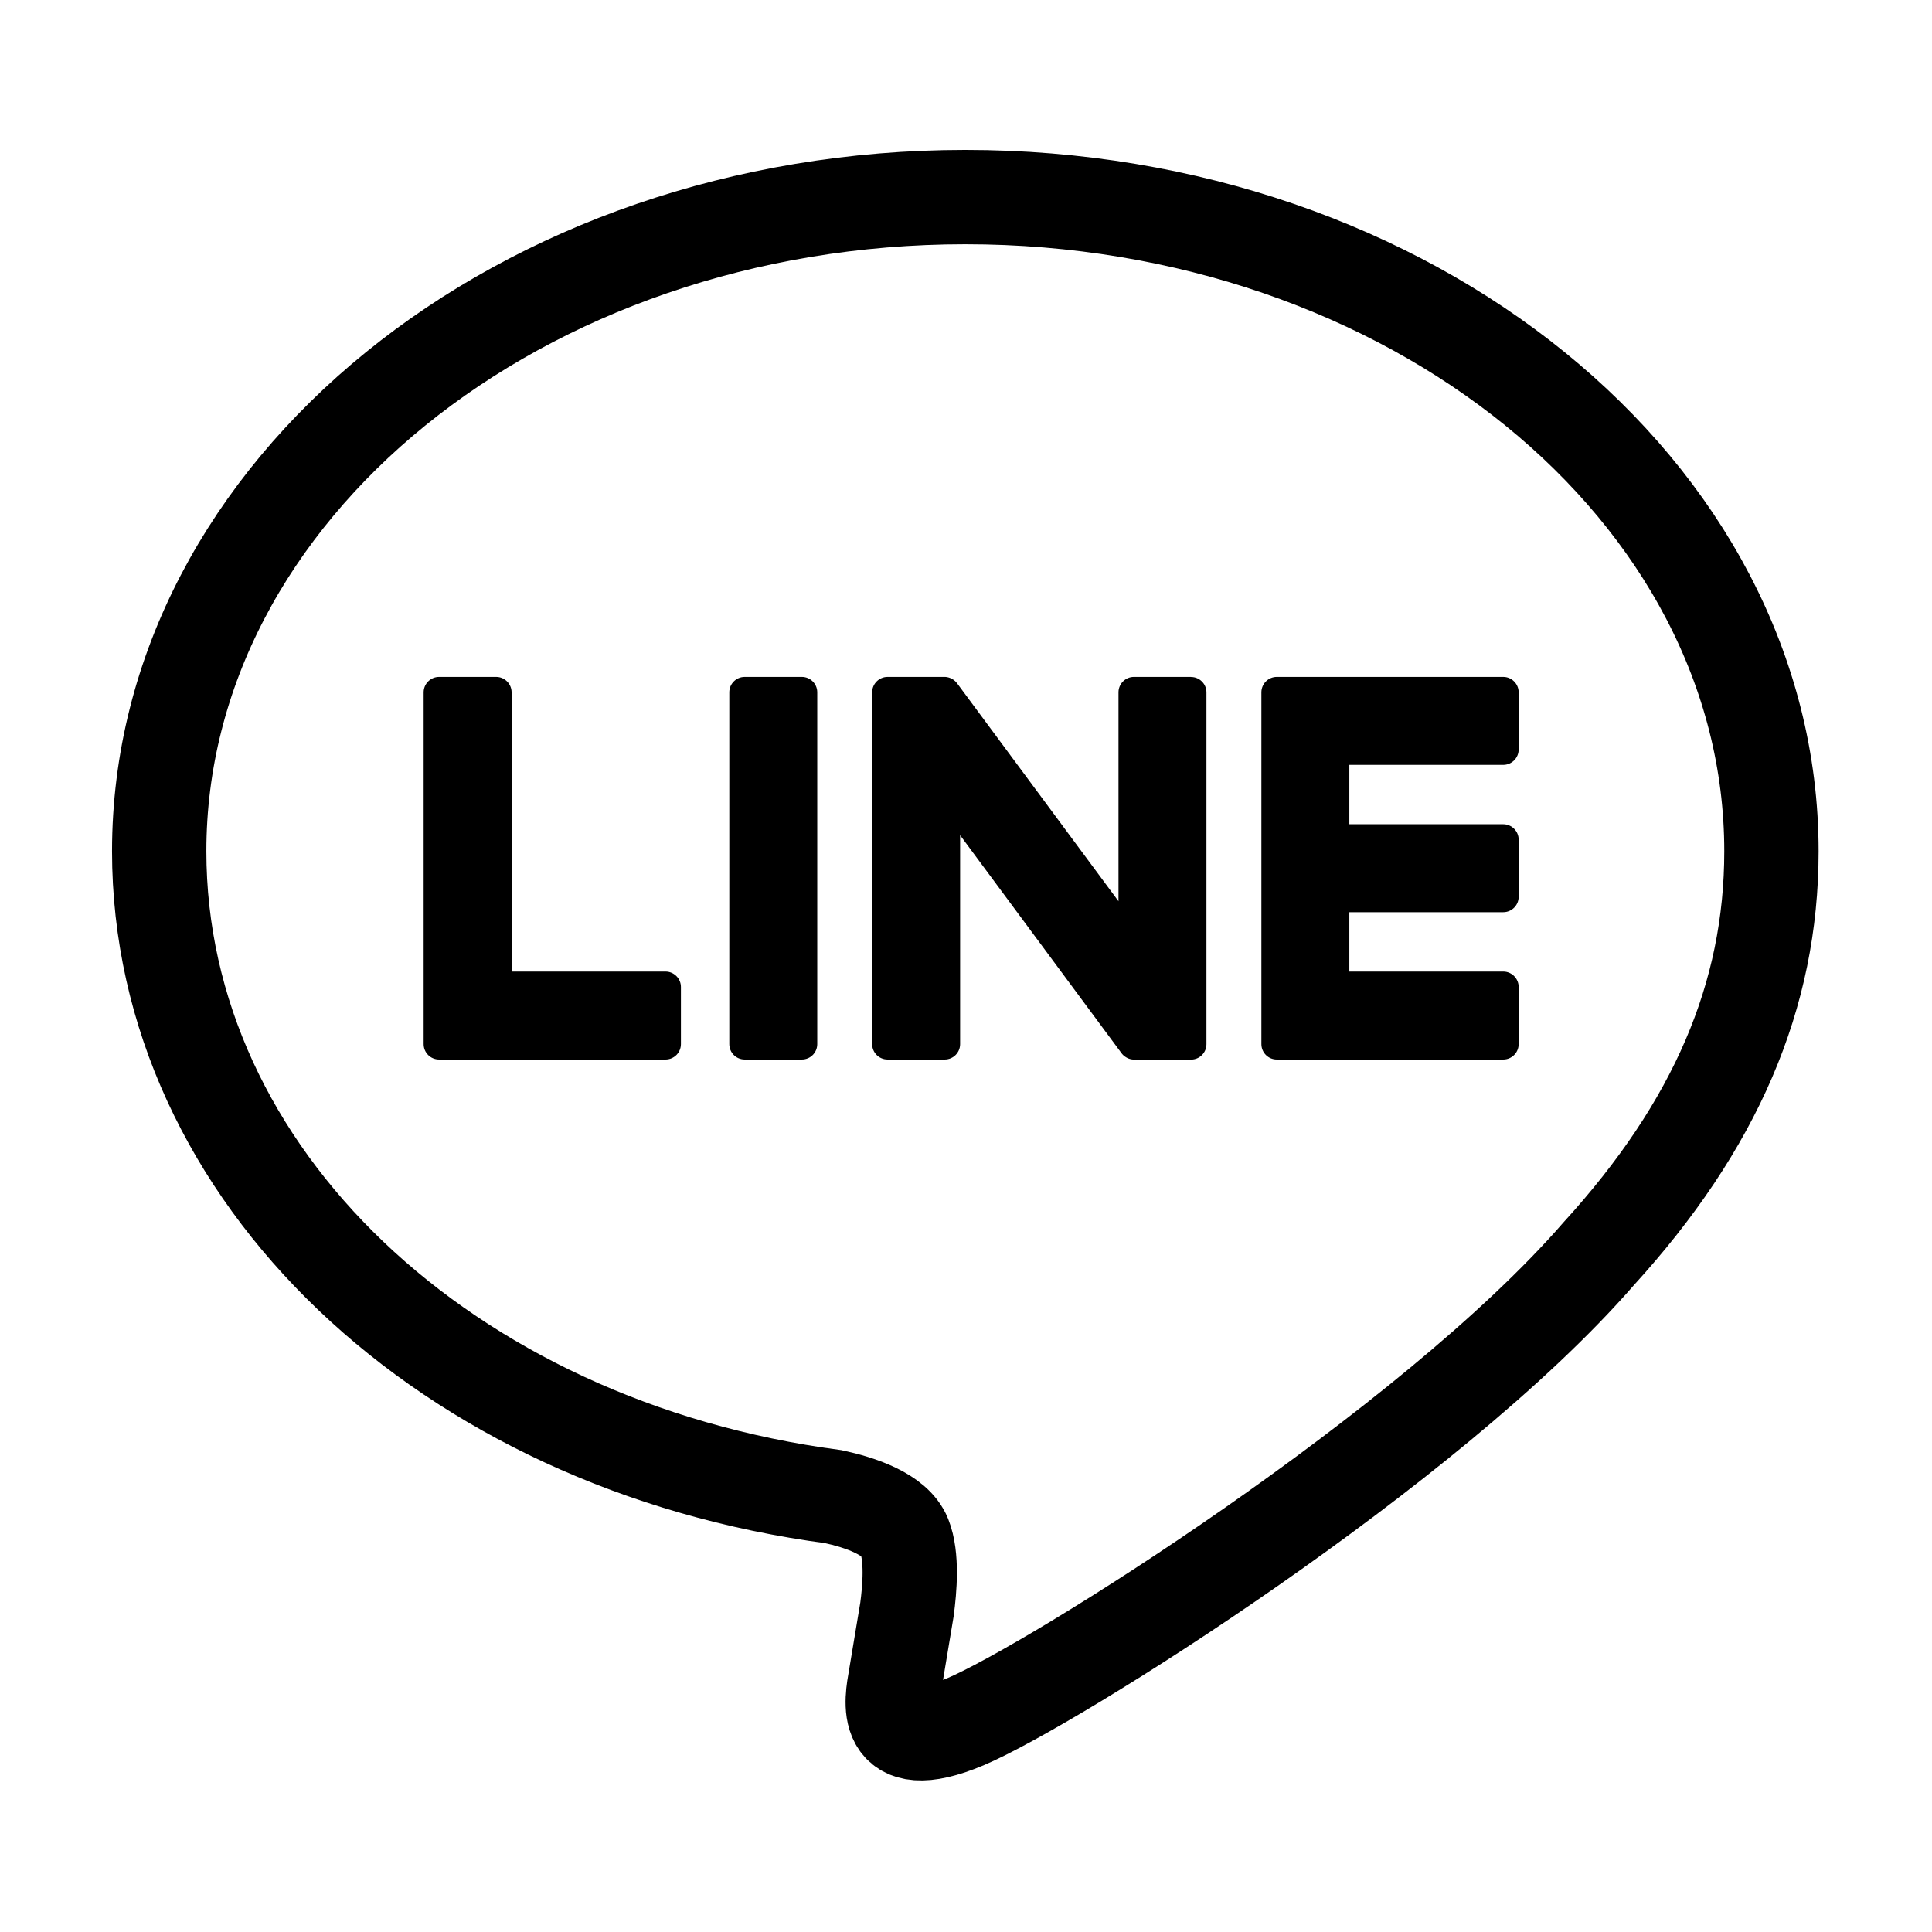
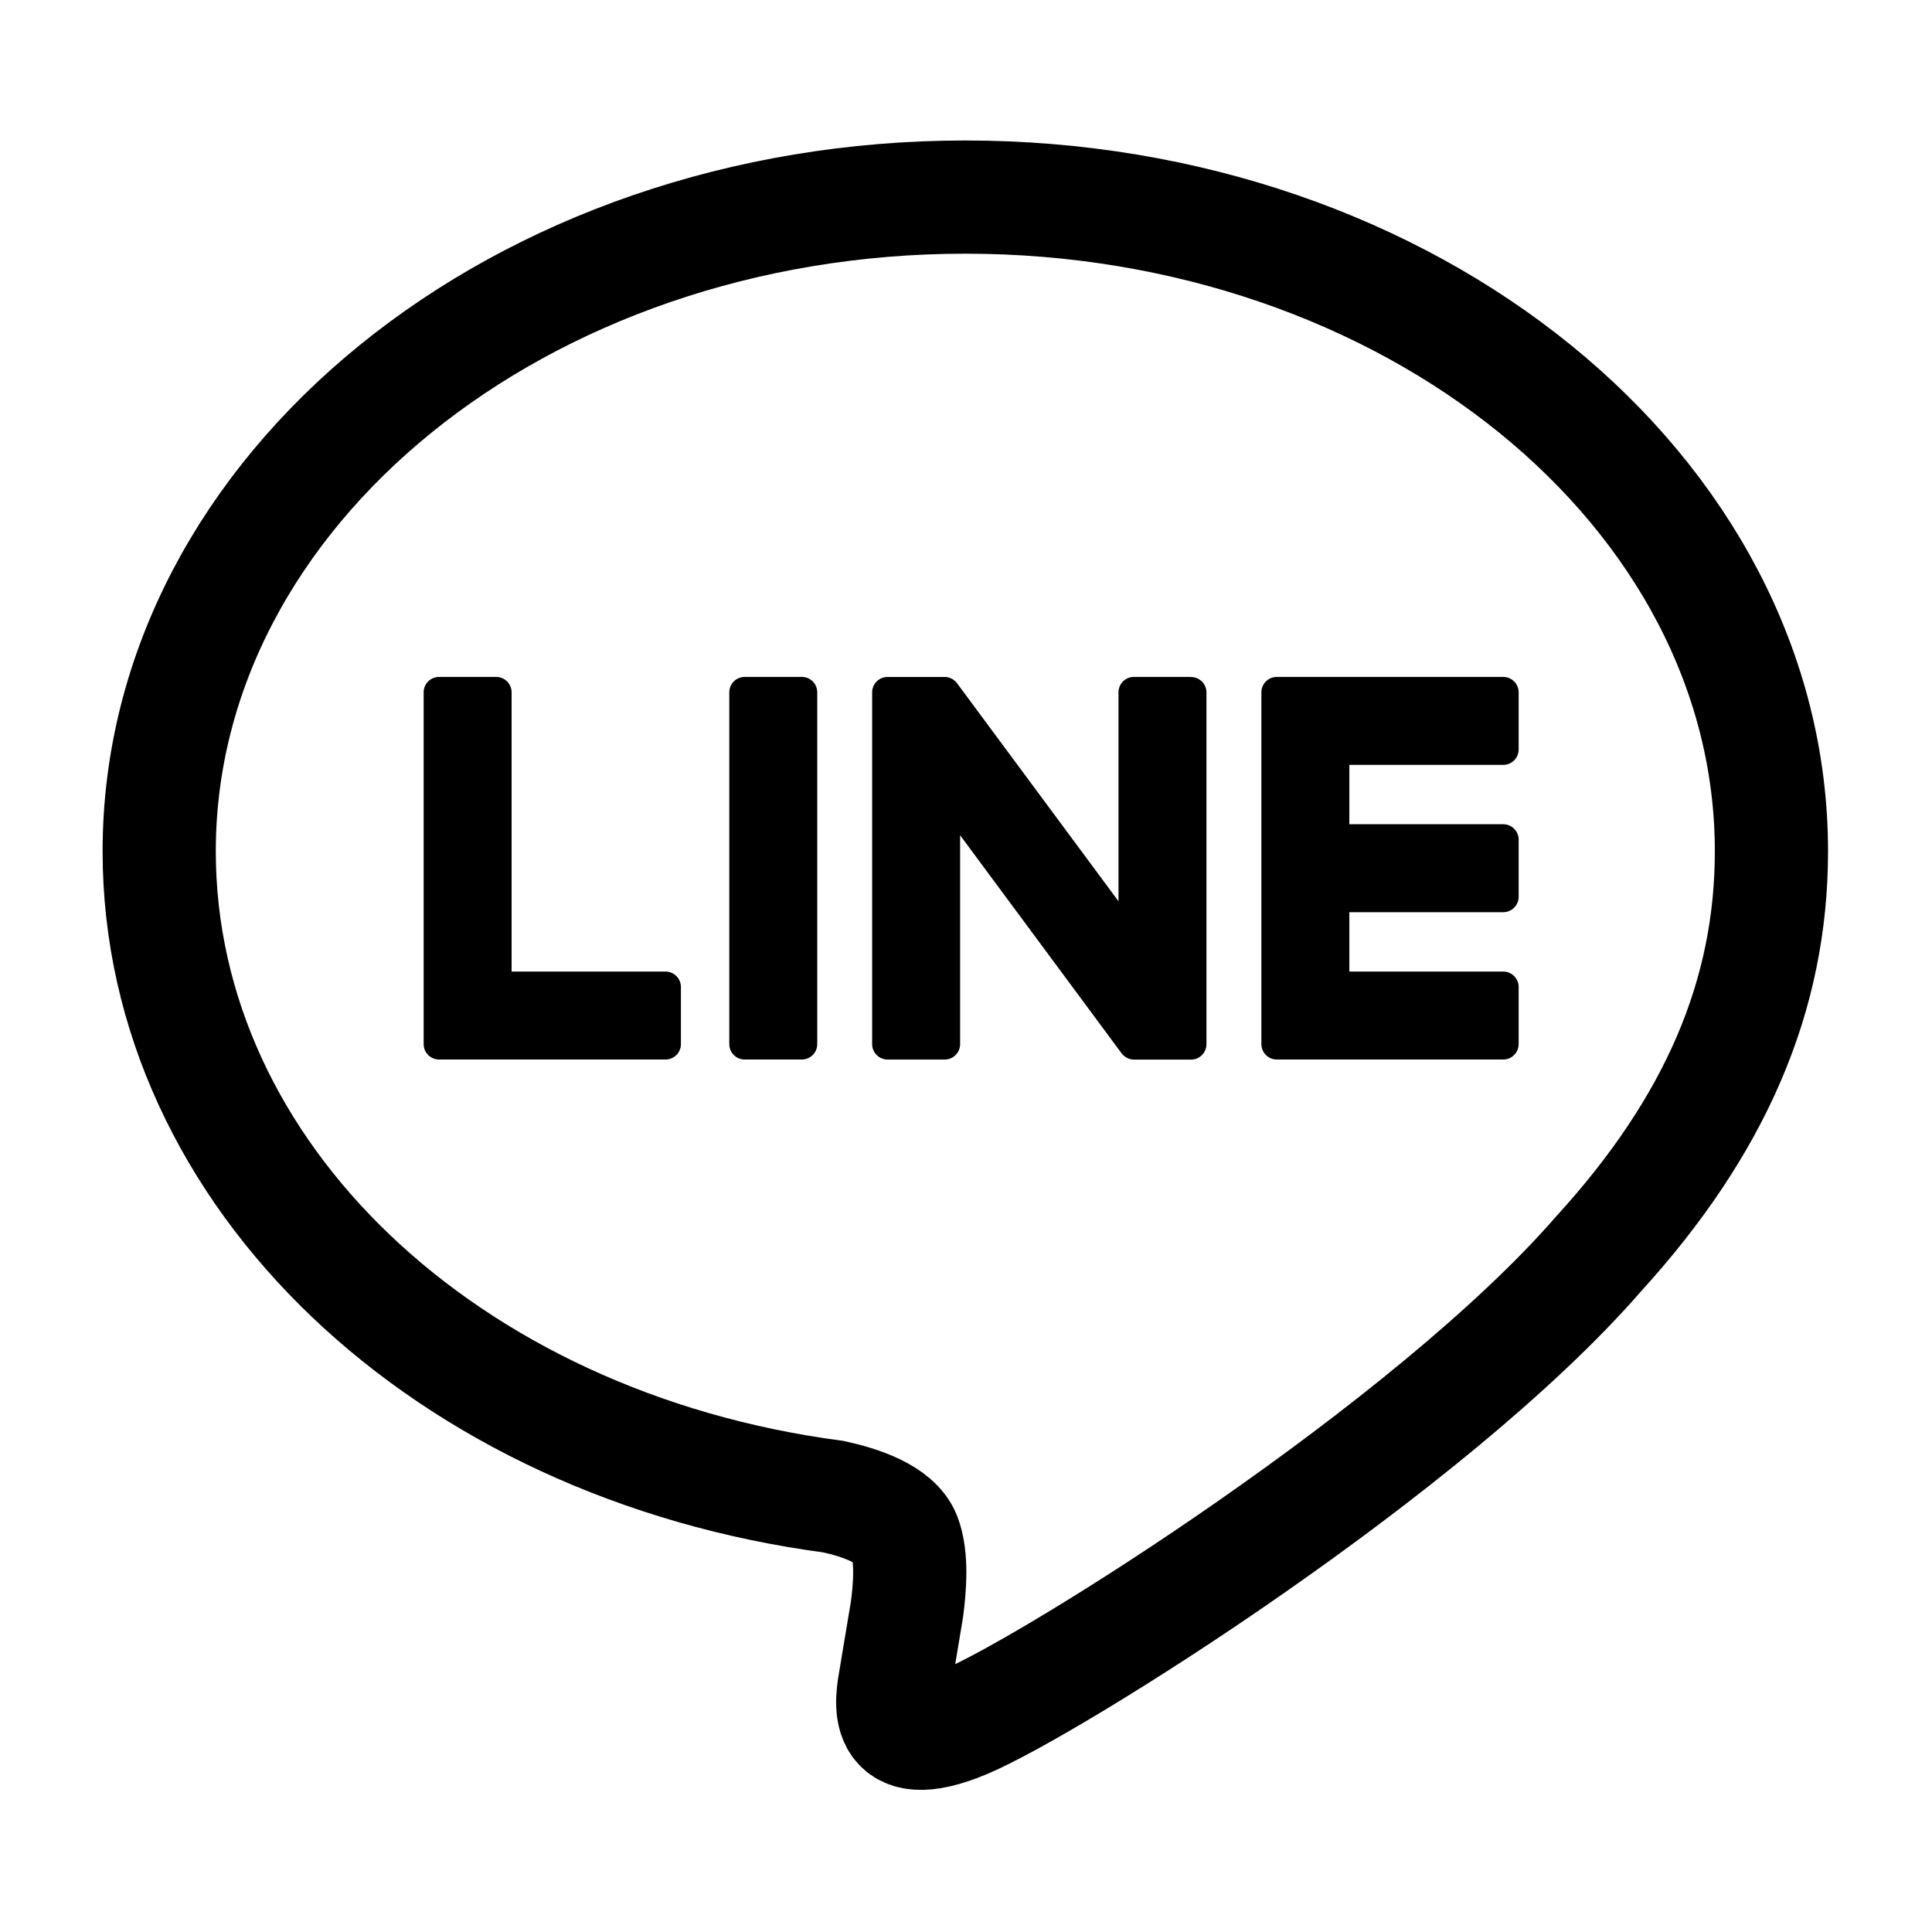
<svg xmlns="http://www.w3.org/2000/svg" id="Layer_1" version="1.1" viewBox="0 0 512 512">
  <defs>
    <style>
      .st0 {
        fill: none;
-         stroke: currentColor;
+         stroke: #000;
        stroke-miterlimit: 10;
-         stroke-width: 25px;
+         stroke-width: 30px;
      }
    </style>
  </defs>
-   <path class="st0" d="M469.45,225.59c0-95.59-95.83-173.36-213.63-173.36S42.19,130,42.19,225.59c0,85.7,76,157.47,178.66,171.04,6.96,1.5,16.43,4.59,18.82,10.54,2.15,5.4,1.41,13.86.69,19.32,0,0-2.51,15.07-3.05,18.29-.93,5.4-4.29,21.12,18.5,11.52,22.8-9.61,123.03-72.44,167.85-124.03h0c30.96-33.95,45.79-68.41,45.79-106.66Z" />
-   <g fill="currentColor">
-     <path fill="currentColor" d="M398.38,280.78c2.25,0,4.08-1.83,4.08-4.08v-15.15c0-2.24-1.84-4.08-4.08-4.08h-40.79v-15.73h40.79c2.25,0,4.08-1.83,4.08-4.08v-15.15c0-2.24-1.84-4.08-4.08-4.08h-40.79v-15.73h40.79c2.25,0,4.08-1.83,4.08-4.08v-15.15c0-2.24-1.84-4.08-4.08-4.08h-60.02c-2.25,0-4.08,1.83-4.08,4.08v.09h0v93.07h0v.07c0,2.25,1.83,4.08,4.08,4.08h60.02Z" />
-     <path fill="currentColor" d="M176.37,280.78c2.25,0,4.08-1.83,4.08-4.08v-15.15c0-2.24-1.84-4.08-4.08-4.08h-40.79v-74c0-2.24-1.84-4.08-4.08-4.08h-15.15c-2.25,0-4.08,1.83-4.08,4.08v93.16h0v.07c0,2.25,1.83,4.08,4.08,4.08h60.02Z" />
-     <rect fill="currentColor" x="193.27" y="179.39" width="23.31" height="101.39" rx="4.08" ry="4.08" />
-     <path fill="currentColor" d="M315.64,179.39h-15.15c-2.25,0-4.08,1.83-4.08,4.08v55.37l-42.66-57.61c-.1-.15-.21-.29-.33-.42,0,0-.02-.02-.03-.03-.08-.09-.16-.17-.25-.25-.03-.02-.05-.05-.08-.07-.07-.06-.15-.13-.22-.19-.04-.03-.07-.05-.11-.08-.07-.05-.14-.1-.22-.15-.04-.03-.08-.05-.12-.08-.07-.04-.15-.09-.23-.12-.04-.02-.09-.04-.13-.06-.08-.04-.16-.07-.24-.1-.04-.02-.09-.03-.13-.05-.08-.03-.16-.06-.25-.08-.05-.01-.1-.03-.14-.04-.08-.02-.16-.04-.24-.05-.06-.01-.12-.02-.17-.03-.07-.01-.15-.02-.22-.03-.07,0-.14,0-.22-.01-.05,0-.09,0-.14,0h-15.07c-2.25,0-4.08,1.83-4.08,4.08v93.23c0,2.25,1.83,4.08,4.08,4.08h15.15c2.25,0,4.08-1.83,4.08-4.08v-55.36l42.71,57.68c.29.42.65.76,1.05,1.03.02.01.03.02.05.03.08.06.17.11.26.16.04.02.08.04.12.07.06.03.13.07.2.1.07.03.13.06.2.09.04.02.09.03.13.05.09.03.19.06.28.09.02,0,.04.01.06.02.34.09.7.14,1.07.14h15.07c2.25,0,4.08-1.83,4.08-4.08v-93.23c0-2.25-1.83-4.08-4.08-4.08Z" />
+   <path class="st0" d="M469.45,225.59c0-95.59-95.83-173.36-213.63-173.36S42.19,130,42.19,225.59c0,85.7,76,157.47,178.66,171.04,6.96,1.5,16.43,4.59,18.82,10.54,2.15,5.4,1.41,13.86.69,19.32,0,0-2.51,15.07-3.05,18.29-.93,5.4-4.29,21.12,18.5,11.52,22.8-9.61,123.03-72.44,167.85-124.03h0c30.96-33.95,45.79-68.41,45.79-106.66v-.02Z" />
+   <g>
+     <path d="M398.38,280.78c2.25,0,4.08-1.83,4.08-4.08v-15.15c0-2.24-1.84-4.08-4.08-4.08h-40.79v-15.73h40.79c2.25,0,4.08-1.83,4.08-4.08v-15.15c0-2.24-1.84-4.08-4.08-4.08h-40.79v-15.73h40.79c2.25,0,4.08-1.83,4.08-4.08v-15.15c0-2.24-1.84-4.08-4.08-4.08h-60.02c-2.25,0-4.08,1.83-4.08,4.08v.09h0v93.07h0v.07c0,2.25,1.83,4.08,4.08,4.08h60.02Z" />
+     <path d="M176.37,280.78c2.25,0,4.08-1.83,4.08-4.08v-15.15c0-2.24-1.84-4.08-4.08-4.08h-40.79v-74c0-2.24-1.84-4.08-4.08-4.08h-15.15c-2.25,0-4.08,1.83-4.08,4.08v93.16h0v.07c0,2.25,1.83,4.08,4.08,4.08h60.02Z" />
+     <rect x="193.27" y="179.39" width="23.31" height="101.39" rx="4.08" ry="4.08" />
+     <path d="M315.64,179.39h-15.15c-2.25,0-4.08,1.83-4.08,4.08v55.37l-42.66-57.61c-.1-.15-.21-.29-.33-.42l-.03-.03c-.08-.09-.16-.17-.25-.25-.03-.02-.05-.05-.08-.07-.07-.06-.15-.13-.22-.19-.04-.03-.07-.05-.11-.08-.07-.05-.14-.1-.22-.15-.04-.03-.08-.05-.12-.08-.07-.04-.15-.09-.23-.12-.04-.02-.09-.04-.13-.06-.08-.04-.16-.07-.24-.1-.04-.02-.09-.03-.13-.05-.08-.03-.16-.06-.25-.08-.05,0-.1-.03-.14-.04-.08-.02-.16-.04-.24-.05-.06,0-.12-.02-.17-.03-.07,0-.15-.02-.22-.03-.07,0-.14,0-.22,0h-15.21c-2.25,0-4.08,1.83-4.08,4.08v93.23c0,2.25,1.83,4.08,4.08,4.08h15.15c2.25,0,4.08-1.83,4.08-4.08v-55.36l42.71,57.68c.29.42.65.76,1.05,1.03.02.01.03.02.05.03.08.06.17.11.26.16.04.02.08.04.12.07.06.03.13.07.2.1s.13.06.2.09c.04.02.09.03.13.05.09.03.19.06.28.09.02,0,.04.01.06.02.34.09.7.14,1.07.14h15.07c2.25,0,4.08-1.83,4.08-4.08v-93.23c0-2.25-1.83-4.08-4.08-4.08v-.02Z" />
  </g>
</svg>
